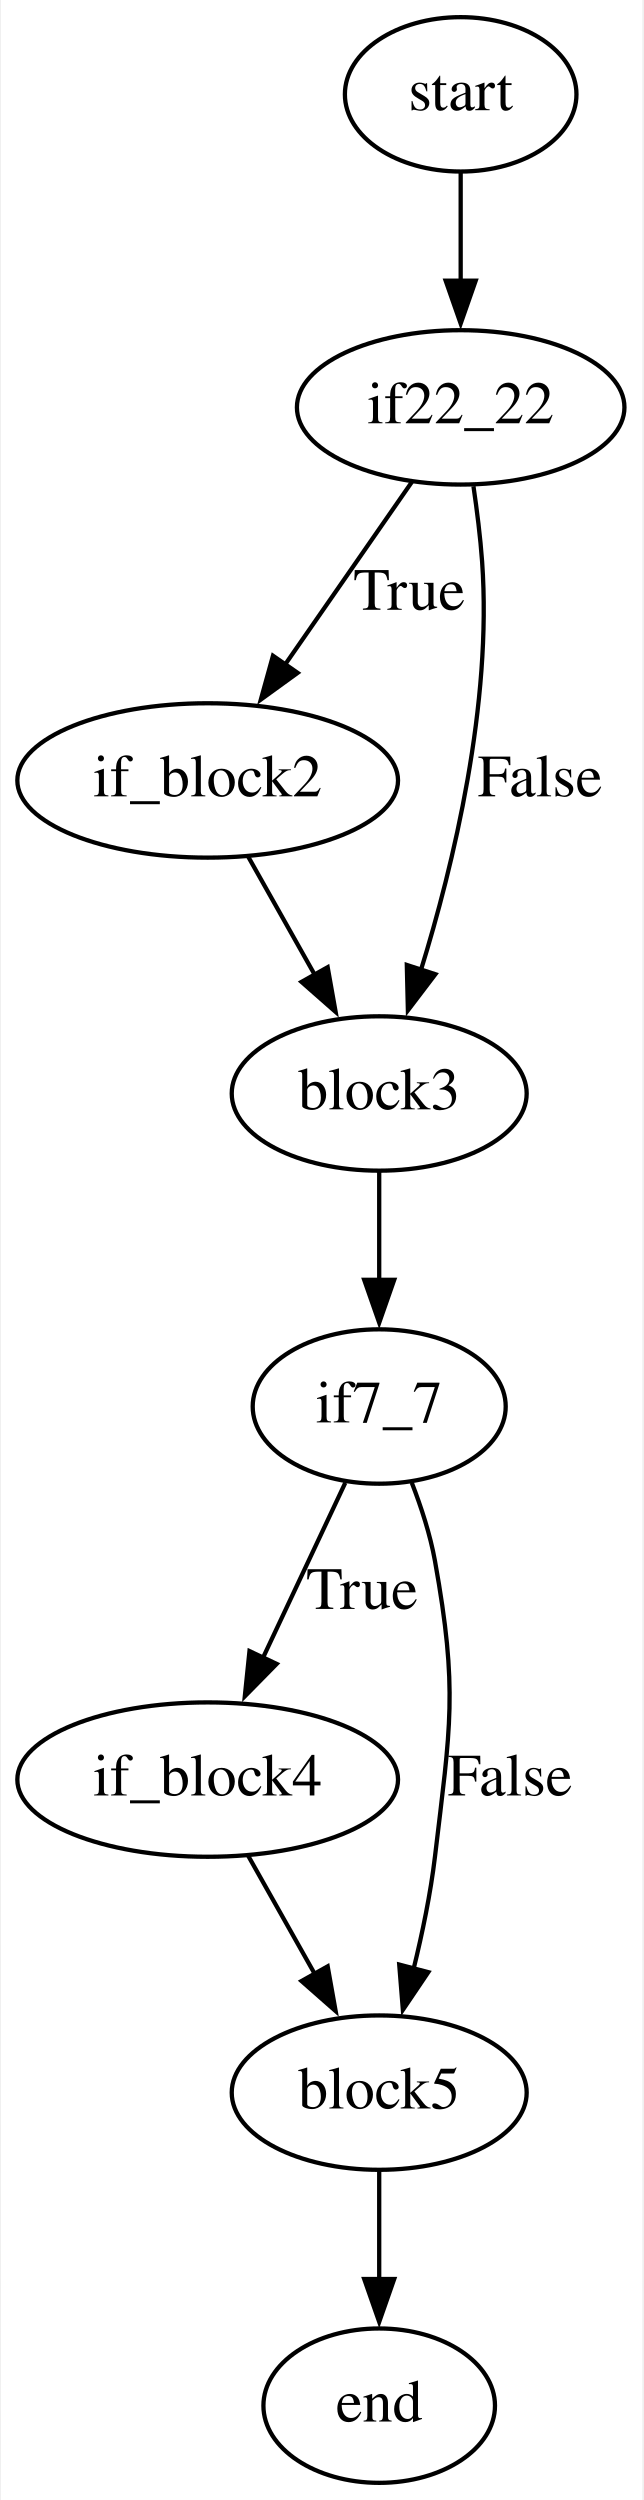
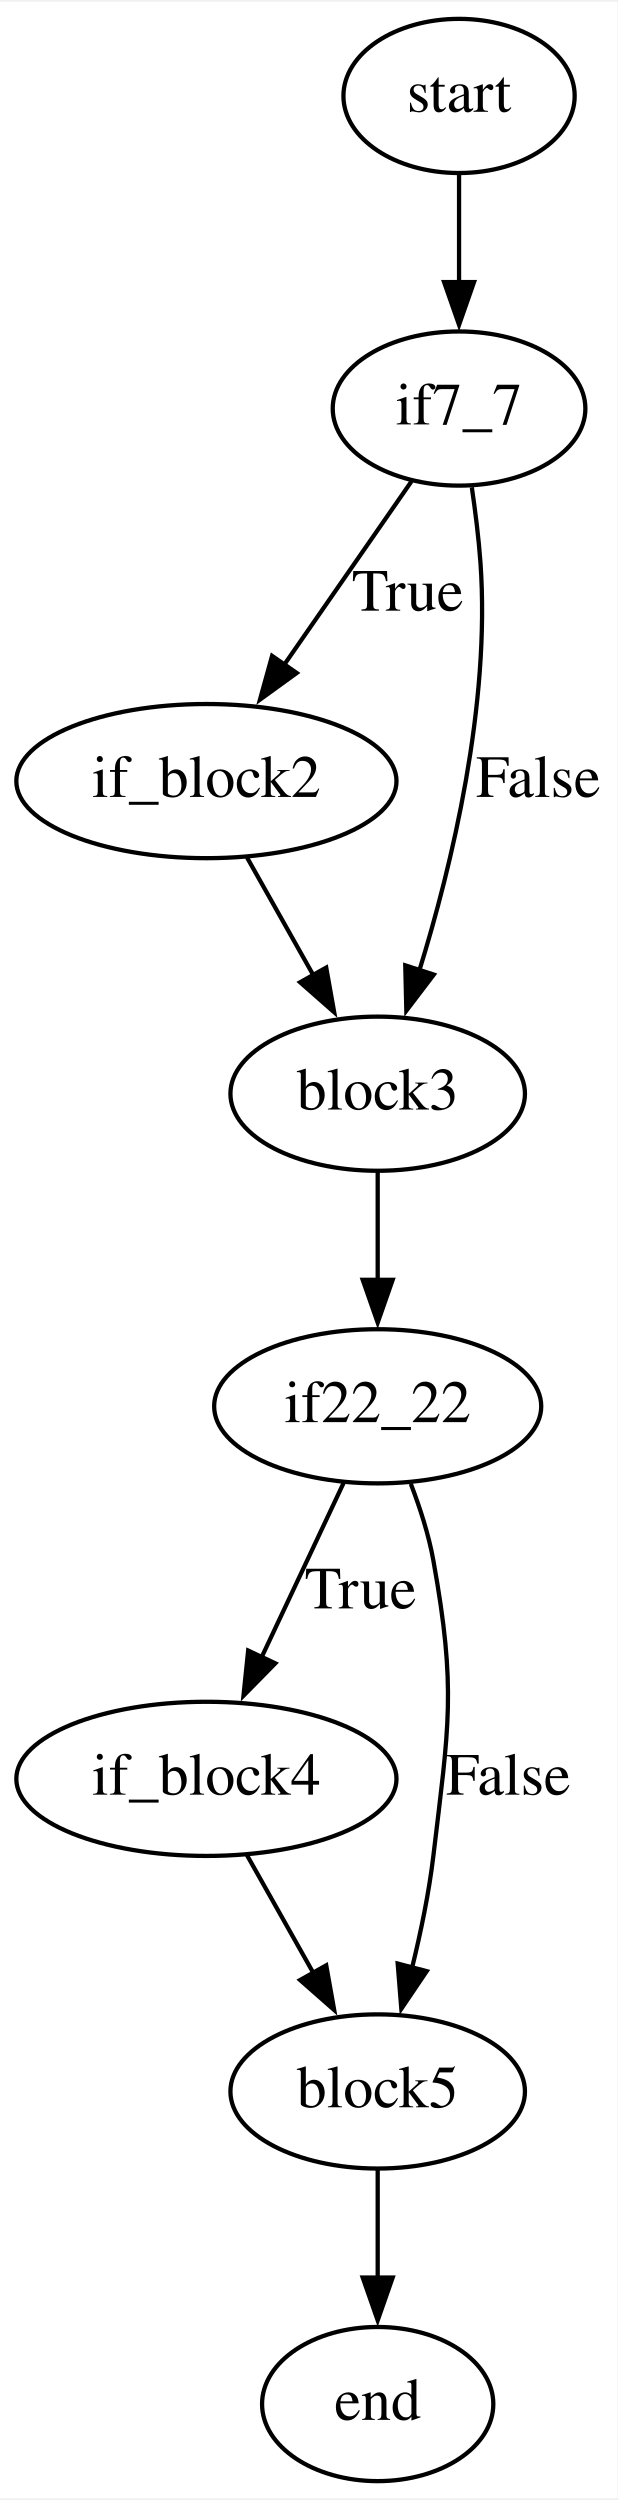
- <svg xmlns="http://www.w3.org/2000/svg" width="150pt" height="583pt" viewBox="0.00 0.00 149.54 583.00">
+ <svg xmlns="http://www.w3.org/2000/svg" width="144pt" height="583pt" viewBox="0.00 0.00 144.20 583.00">
  <g id="graph0" class="graph" transform="scale(1 1) rotate(0) translate(4 579)">
-     <polygon fill="white" stroke="none" points="-4,4 -4,-579 145.54,-579 145.54,4 -4,4" />
+     <polygon fill="white" stroke="none" points="-4,4 -4,-579 140.2,-579 140.2,4 -4,4" />
    <g id="node1" class="node">
      <ellipse fill="none" stroke="black" cx="103.2" cy="-557" rx="27" ry="18" />
      <text text-anchor="middle" x="103.2" y="-553.3" font-family="Times,serif" font-size="14.00">start</text>
    </g>
    <g id="node2" class="node">
-       <ellipse fill="none" stroke="black" cx="103.2" cy="-484" rx="38.19" ry="18" />
-       <text text-anchor="middle" x="103.2" y="-480.3" font-family="Times,serif" font-size="14.00">if22_22</text>
+       <ellipse fill="none" stroke="black" cx="103.2" cy="-484" rx="29.5" ry="18" />
+       <text text-anchor="middle" x="103.2" y="-480.3" font-family="Times,serif" font-size="14.00">if7_7</text>
    </g>
    <g id="edge1" class="edge">
      <path fill="none" stroke="black" d="M103.2,-538.81C103.2,-531.23 103.2,-522.1 103.2,-513.54" />
      <polygon fill="black" stroke="black" points="106.7,-513.54 103.2,-503.54 99.7,-513.54 106.7,-513.54" />
    </g>
    <g id="node3" class="node">
      <ellipse fill="none" stroke="black" cx="44.2" cy="-397" rx="44.39" ry="18" />
      <text text-anchor="middle" x="44.2" y="-393.3" font-family="Times,serif" font-size="14.00">if_block2</text>
    </g>
    <g id="edge2" class="edge">
-       <path fill="none" stroke="black" d="M91.82,-466.61C83.39,-454.46 71.72,-437.66 62.05,-423.73" />
-       <polygon fill="black" stroke="black" points="65.18,-422.09 56.6,-415.87 59.43,-426.08 65.18,-422.09" />
+       <path fill="none" stroke="black" d="M92.1,-467.01C83.69,-454.9 71.96,-438 62.22,-423.96" />
+       <polygon fill="black" stroke="black" points="65.29,-422.25 56.71,-416.03 59.54,-426.24 65.29,-422.25" />
      <text text-anchor="middle" x="91.2" y="-436.8" font-family="Times,serif" font-size="14.00">True</text>
    </g>
    <g id="node4" class="node">
      <ellipse fill="none" stroke="black" cx="84.2" cy="-324" rx="34.39" ry="18" />
      <text text-anchor="middle" x="84.2" y="-320.3" font-family="Times,serif" font-size="14.00">block3</text>
    </g>
    <g id="edge3" class="edge">
      <path fill="none" stroke="black" d="M106.18,-465.61C107,-460 107.79,-453.76 108.2,-448 110.55,-414.84 101.55,-377.44 93.9,-352.68" />
      <polygon fill="black" stroke="black" points="97.3,-351.81 90.89,-343.38 90.64,-353.97 97.3,-351.81" />
      <text text-anchor="middle" x="121.7" y="-393.3" font-family="Times,serif" font-size="14.00">False</text>
    </g>
    <g id="edge4" class="edge">
      <path fill="none" stroke="black" d="M53.68,-379.17C58.31,-370.95 63.99,-360.86 69.2,-351.62" />
      <polygon fill="black" stroke="black" points="72.18,-353.45 74.04,-343.02 66.08,-350.02 72.18,-353.45" />
    </g>
    <g id="node5" class="node">
-       <ellipse fill="none" stroke="black" cx="84.2" cy="-251" rx="29.5" ry="18" />
-       <text text-anchor="middle" x="84.2" y="-247.3" font-family="Times,serif" font-size="14.00">if7_7</text>
+       <ellipse fill="none" stroke="black" cx="84.2" cy="-251" rx="38.19" ry="18" />
+       <text text-anchor="middle" x="84.2" y="-247.3" font-family="Times,serif" font-size="14.00">if22_22</text>
    </g>
    <g id="edge5" class="edge">
      <path fill="none" stroke="black" d="M84.2,-305.81C84.2,-298.23 84.2,-289.1 84.2,-280.54" />
      <polygon fill="black" stroke="black" points="87.7,-280.54 84.2,-270.54 80.7,-280.54 87.7,-280.54" />
    </g>
    <g id="node6" class="node">
      <ellipse fill="none" stroke="black" cx="44.2" cy="-164" rx="44.39" ry="18" />
      <text text-anchor="middle" x="44.2" y="-160.3" font-family="Times,serif" font-size="14.00">if_block4</text>
    </g>
    <g id="edge6" class="edge">
      <path fill="none" stroke="black" d="M76.29,-233.21C70.8,-221.52 63.35,-205.69 57.01,-192.22" />
      <polygon fill="black" stroke="black" points="60.29,-190.98 52.86,-183.42 53.95,-193.96 60.29,-190.98" />
      <text text-anchor="middle" x="80.2" y="-203.8" font-family="Times,serif" font-size="14.00">True</text>
    </g>
    <g id="node7" class="node">
      <ellipse fill="none" stroke="black" cx="84.2" cy="-91" rx="34.39" ry="18" />
      <text text-anchor="middle" x="84.2" y="-87.3" font-family="Times,serif" font-size="14.00">block5</text>
    </g>
    <g id="edge7" class="edge">
-       <path fill="none" stroke="black" d="M91.79,-233.25C93.99,-227.58 96.1,-221.12 97.2,-215 102.62,-184.82 100.81,-176.45 97.2,-146 96.18,-137.41 94.27,-128.21 92.23,-119.88" />
+       <path fill="none" stroke="black" d="M91.93,-232.9C94.08,-227.31 96.12,-221 97.2,-215 102.62,-184.82 100.81,-176.45 97.2,-146 96.18,-137.41 94.27,-128.21 92.23,-119.88" />
      <polygon fill="black" stroke="black" points="95.65,-119.09 89.72,-110.3 88.87,-120.86 95.65,-119.09" />
      <text text-anchor="middle" x="114.7" y="-160.3" font-family="Times,serif" font-size="14.00">False</text>
    </g>
    <g id="edge8" class="edge">
      <path fill="none" stroke="black" d="M53.68,-146.17C58.31,-137.95 63.99,-127.86 69.2,-118.62" />
      <polygon fill="black" stroke="black" points="72.18,-120.45 74.04,-110.02 66.08,-117.02 72.18,-120.45" />
    </g>
    <g id="node8" class="node">
      <ellipse fill="none" stroke="black" cx="84.2" cy="-18" rx="27" ry="18" />
      <text text-anchor="middle" x="84.2" y="-14.3" font-family="Times,serif" font-size="14.00">end</text>
    </g>
    <g id="edge9" class="edge">
      <path fill="none" stroke="black" d="M84.2,-72.81C84.2,-65.23 84.2,-56.1 84.2,-47.54" />
      <polygon fill="black" stroke="black" points="87.7,-47.54 84.2,-37.54 80.7,-47.54 87.7,-47.54" />
    </g>
  </g>
</svg>
